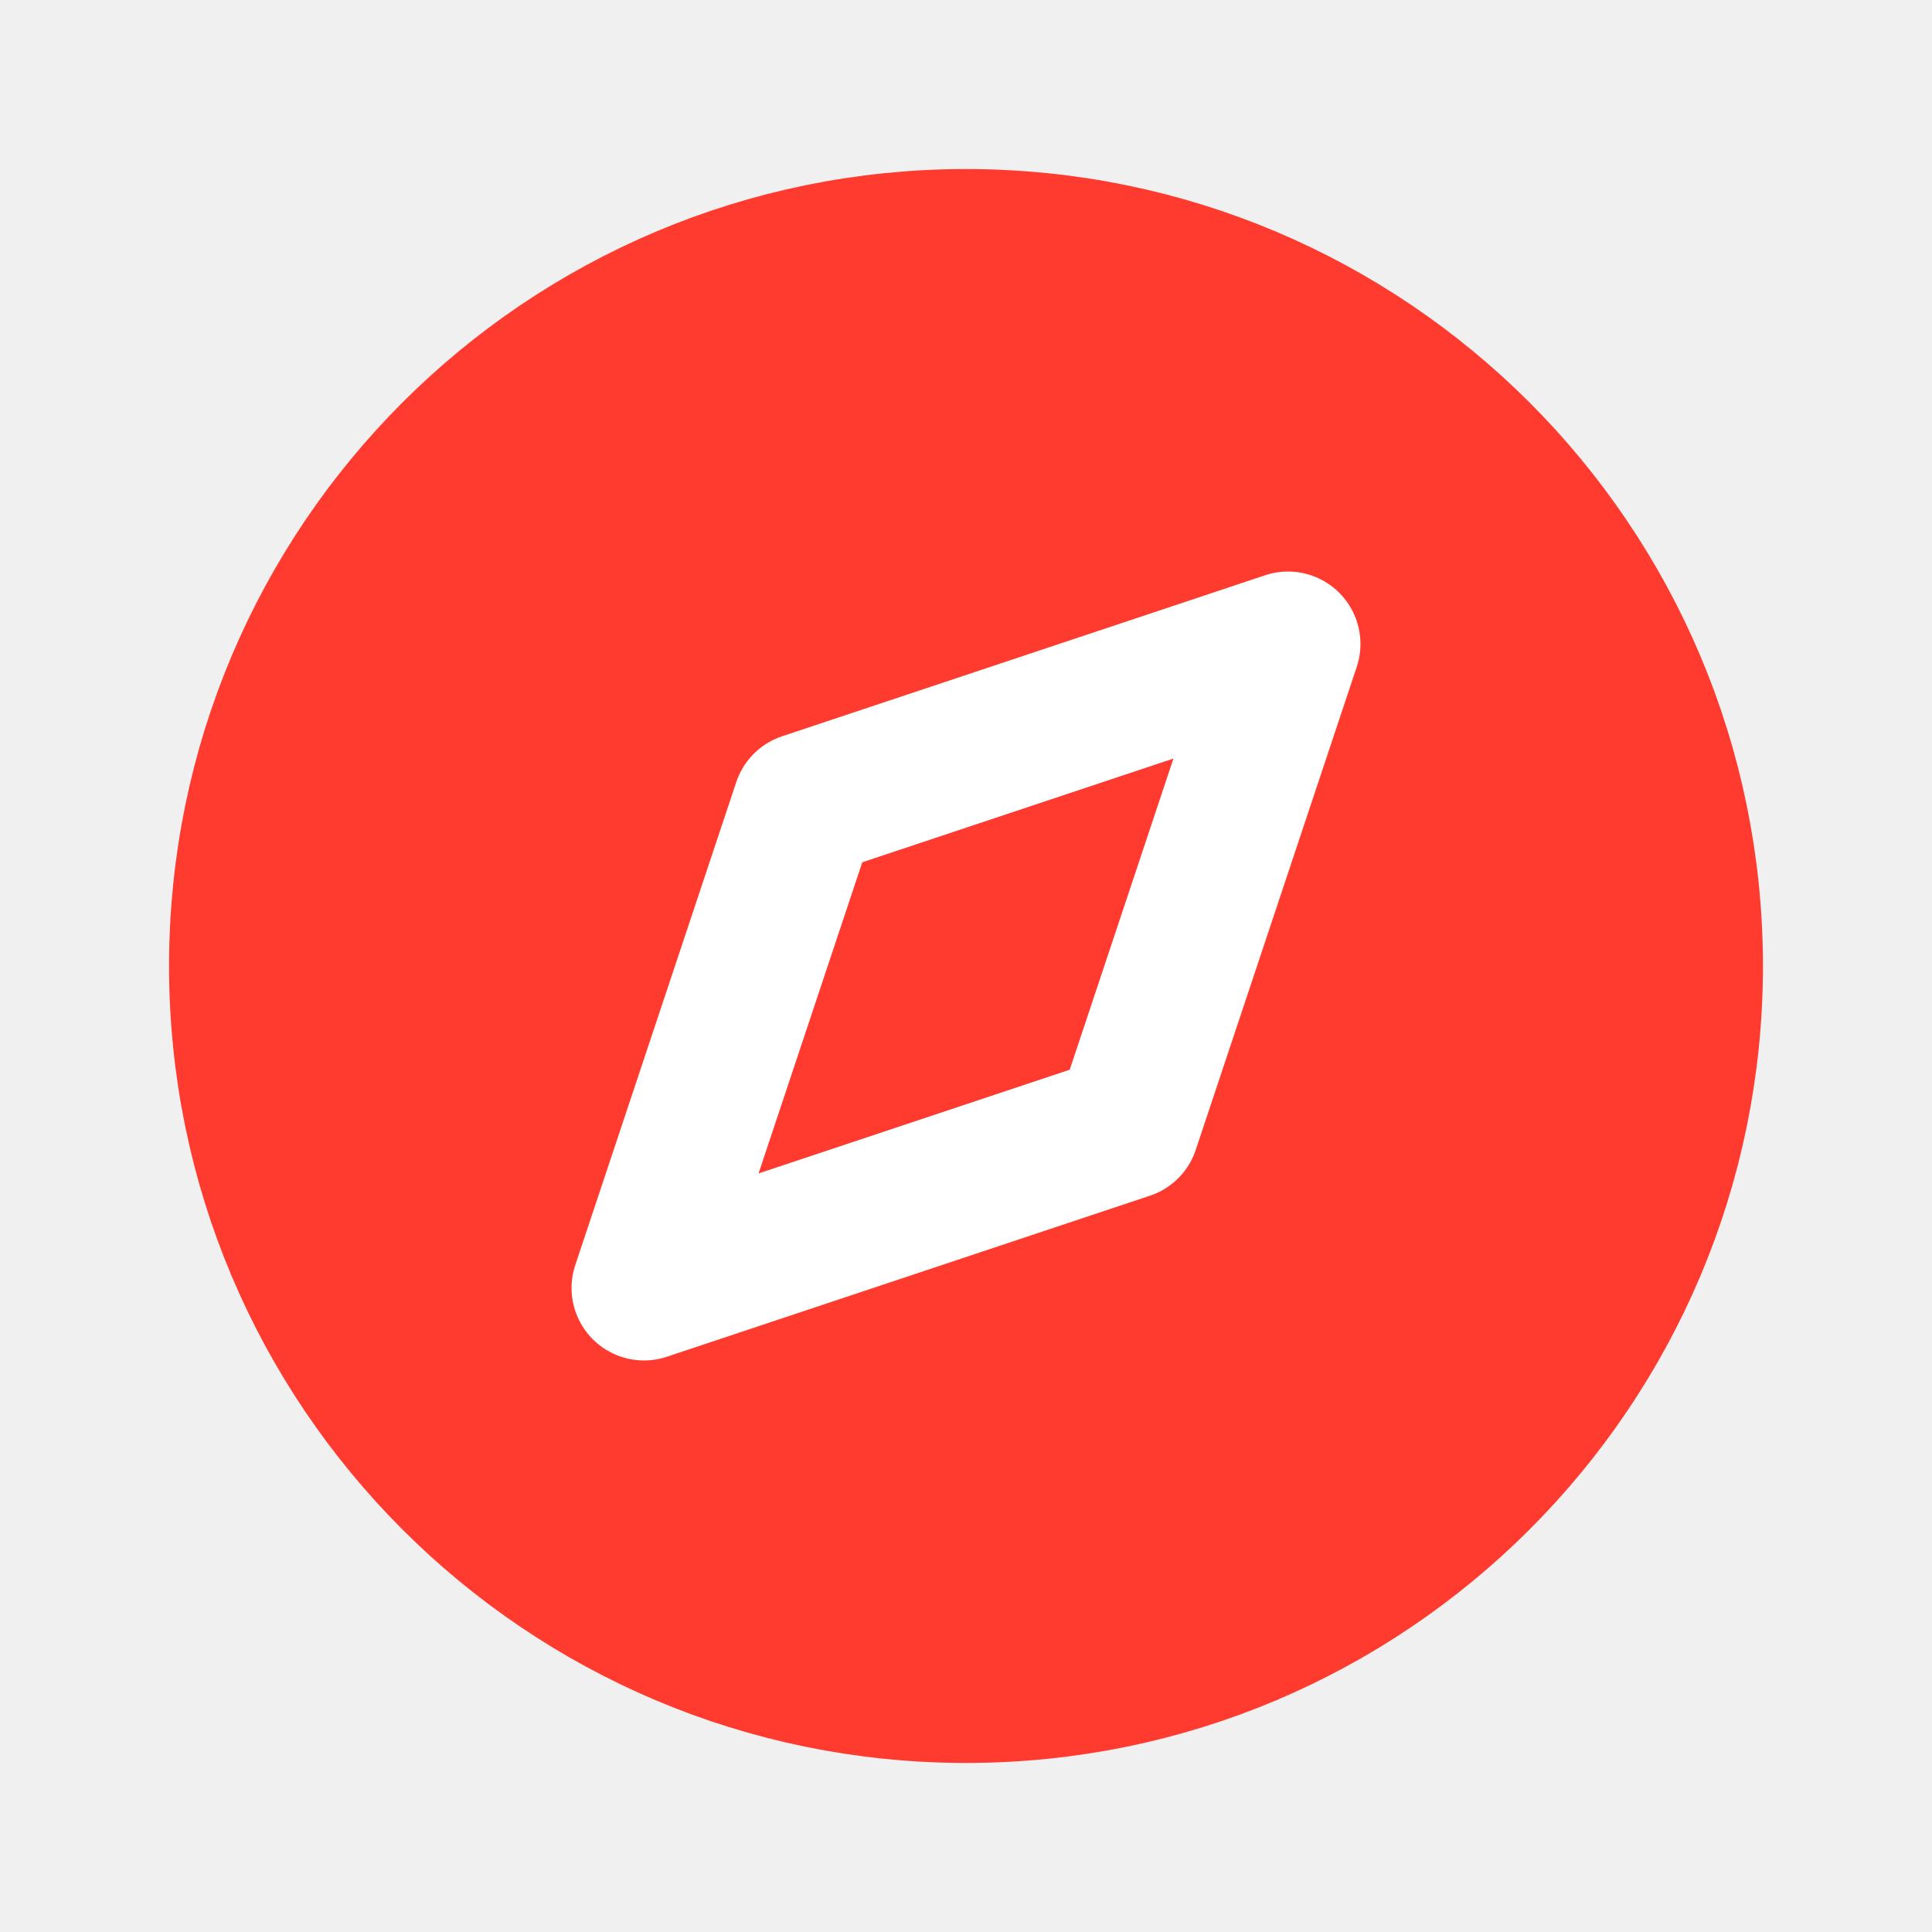
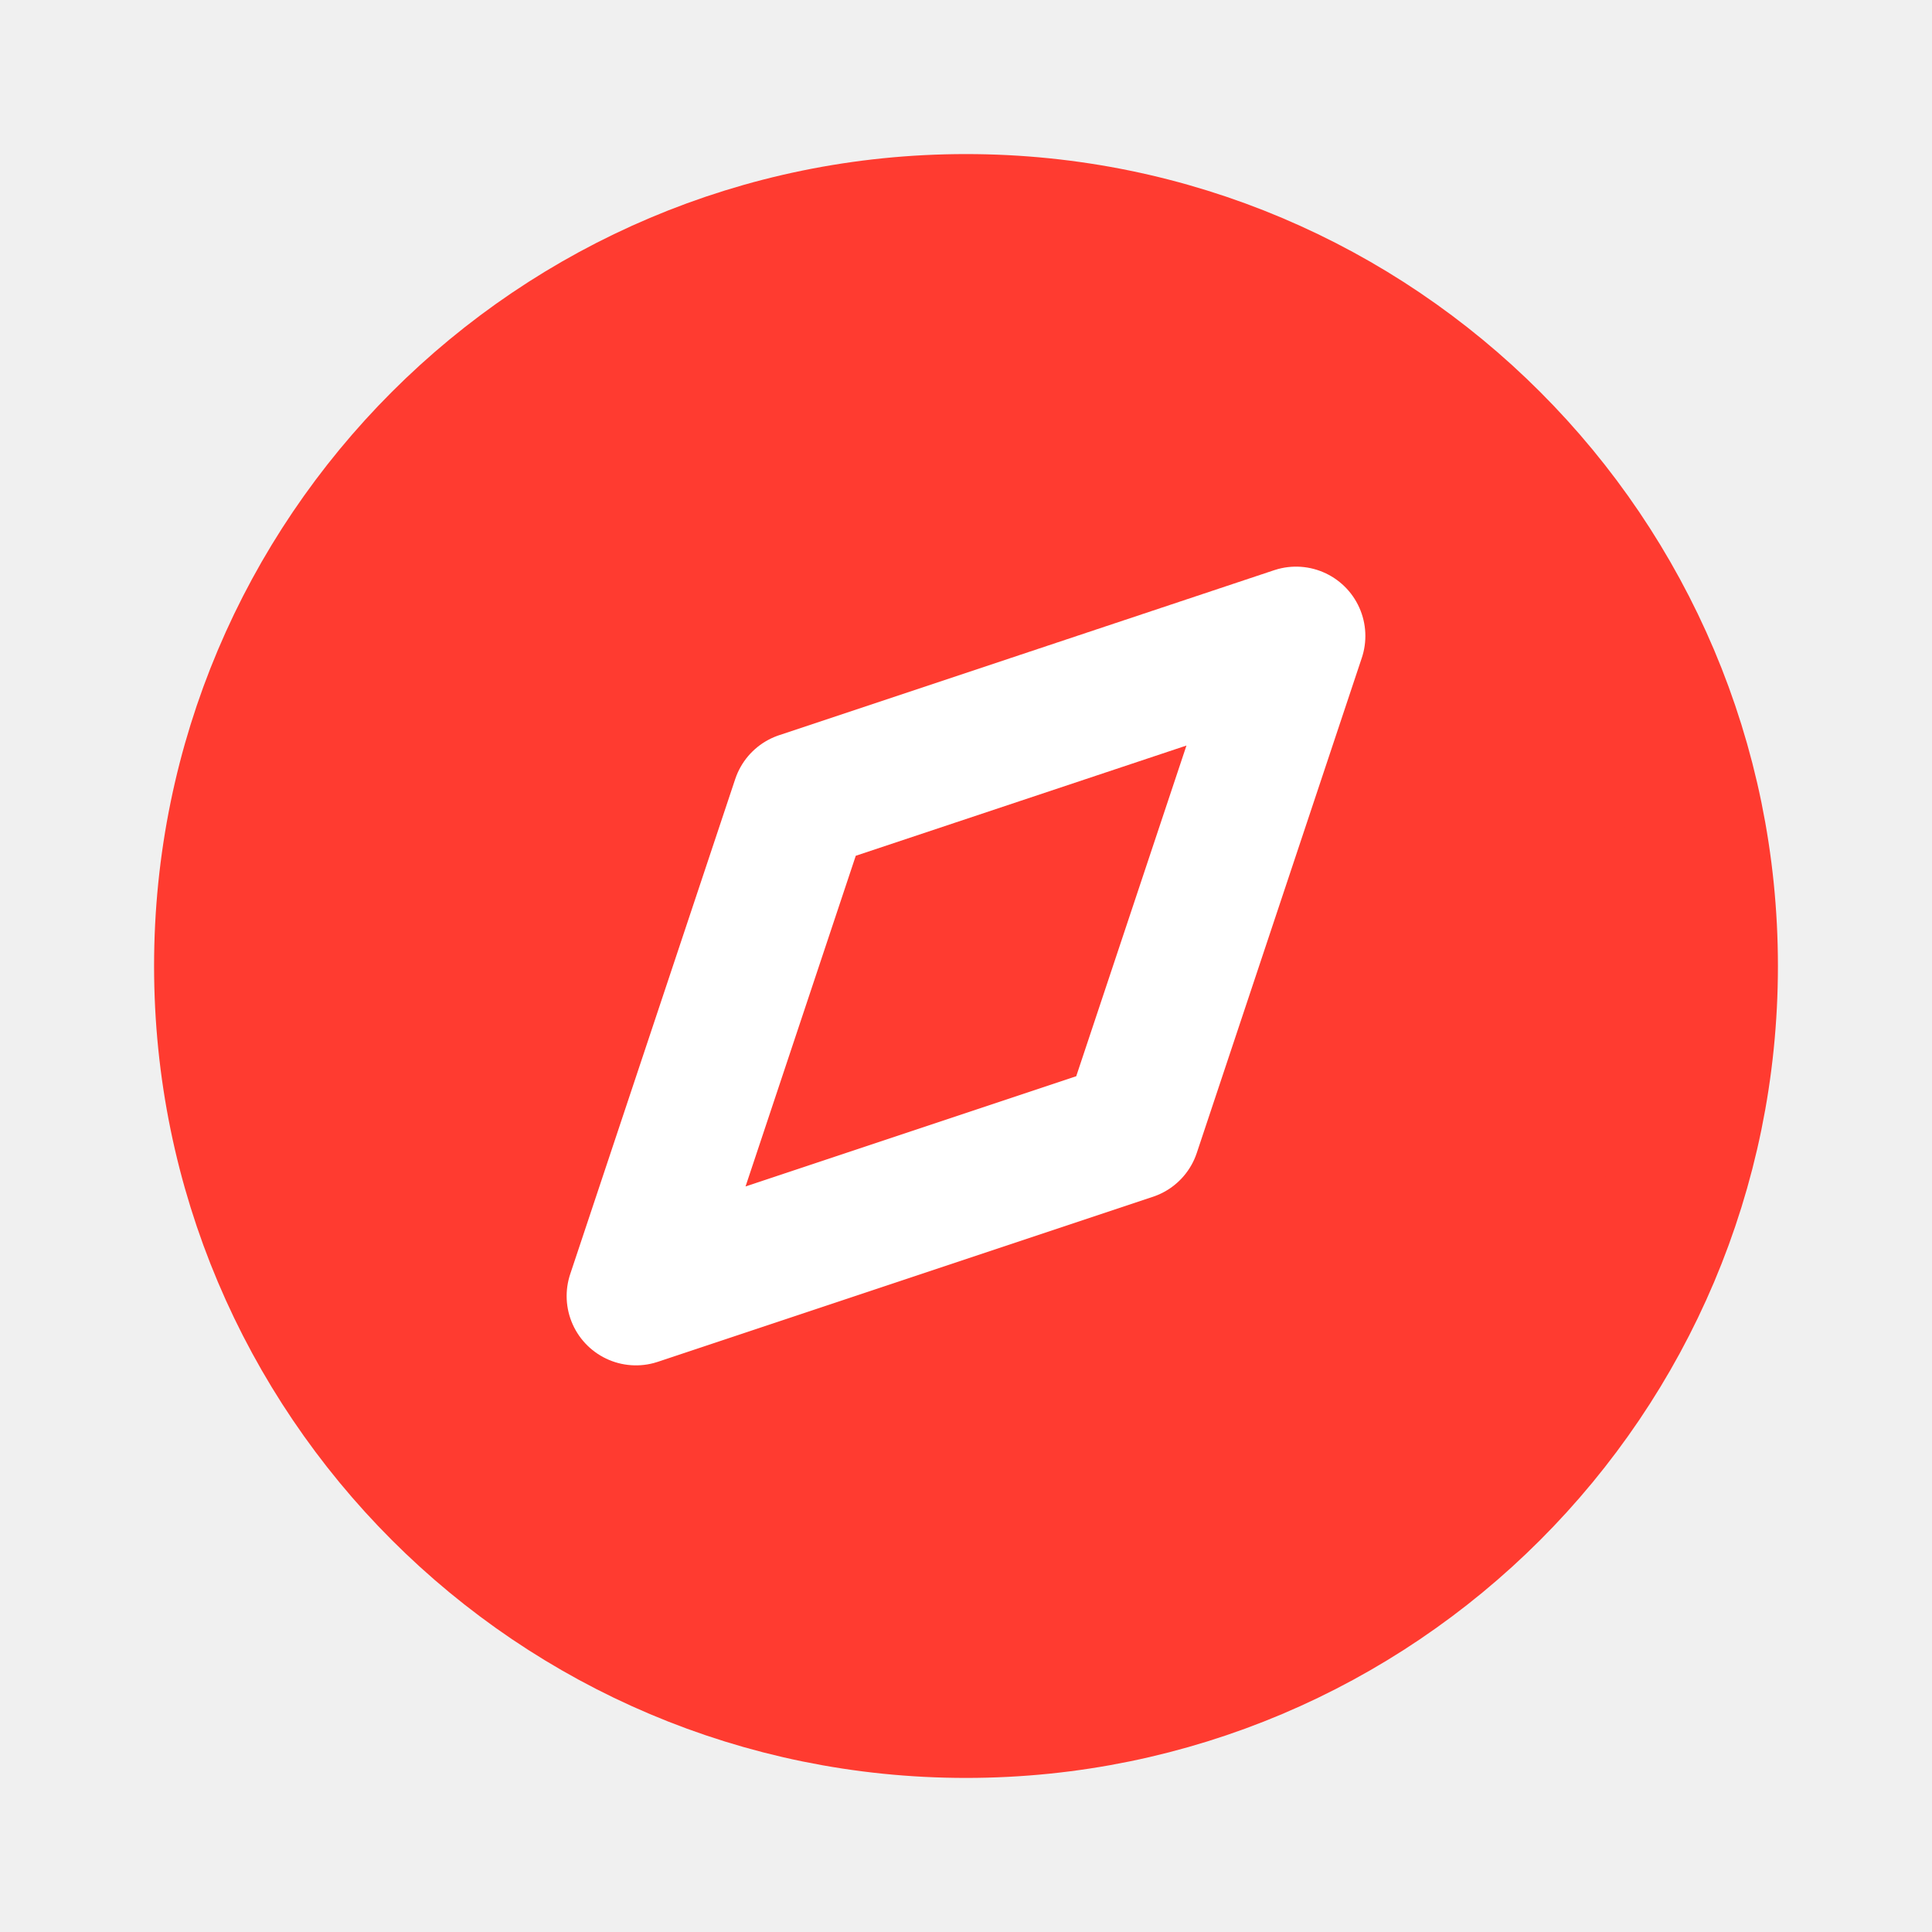
- <svg xmlns="http://www.w3.org/2000/svg" viewBox="0 0 24 24" width="24" height="24" fill="none" stroke-width="1.8" stroke-linecap="round" stroke-linejoin="round">
-   <circle cx="12" cy="12" r="9" fill="#ff3b30" stroke="#ff3b30" />
-   <polygon points="16 8 14 14 8 16 10 10 16 8" stroke="#fff" />
+ <svg xmlns="http://www.w3.org/2000/svg" viewBox="0 0 24 24" width="24" height="24" fill="none" stroke-width="1.68" stroke-linecap="round" stroke-linejoin="round">
+   <g transform="translate(12 12) scale(1.025) translate(-12 -12)">
+     <circle cx="12" cy="12" r="9" fill="#ff3b30" stroke="#ff3b30" />
+     <polygon points="16 8 14 14 8 16 10 10 16 8" stroke="#fff" />
+   </g>
</svg>
